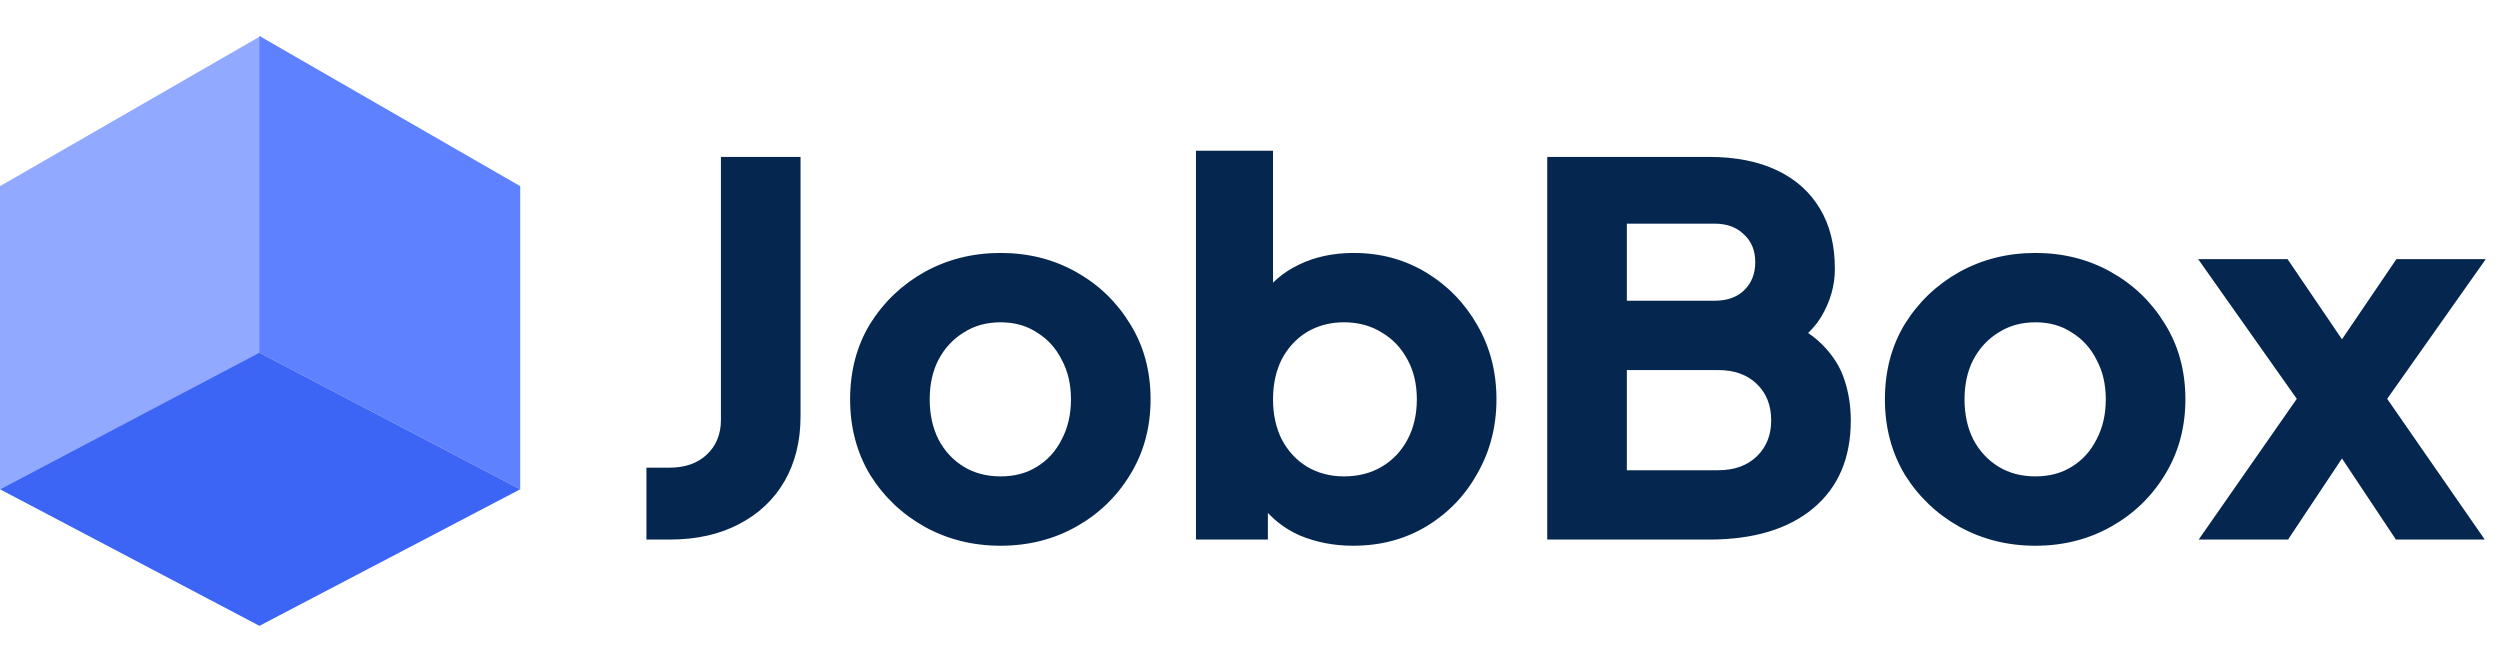
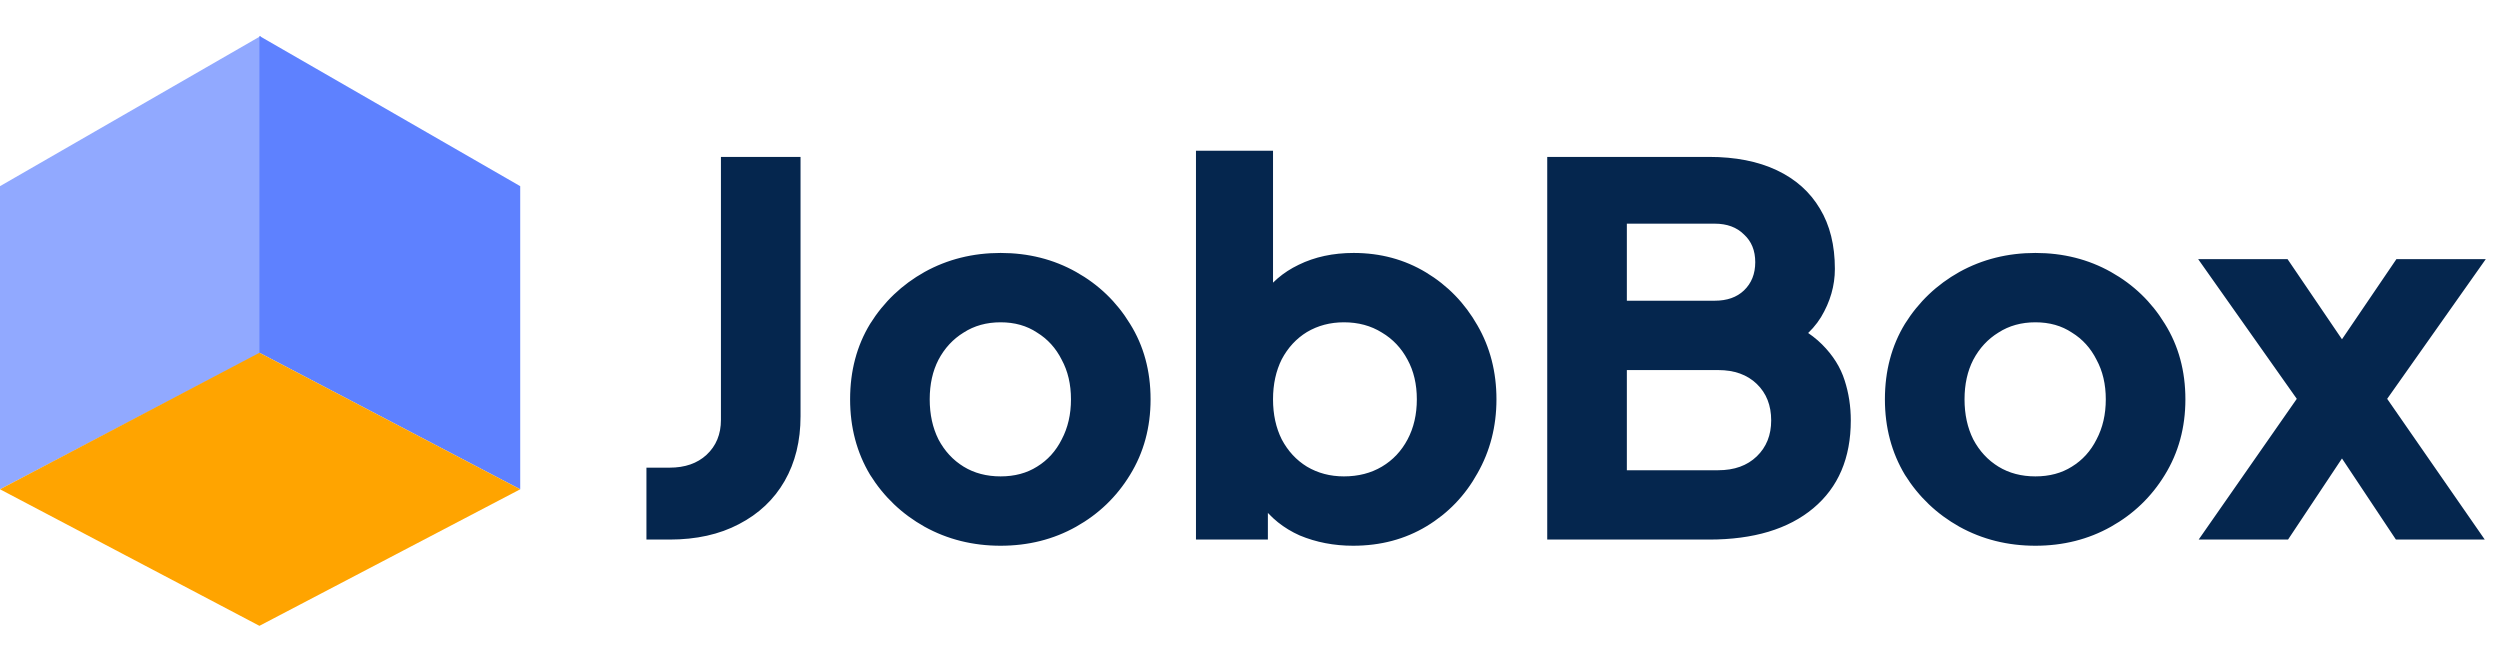
<svg xmlns="http://www.w3.org/2000/svg" width="139" height="36" viewBox="0 0 139 36" fill="none">
  <path d="M0 10.351L14.5 2V19.613L0 27.204V10.351Z" fill="#91A9FF" />
  <path d="M28.924 10.351L14.424 2V19.613L28.924 27.204V10.351Z" fill="#5E81FF" />
-   <path d="M14.424 19.613L28.924 27.204L14.424 34.796L-7.23942e-06 27.204L14.424 19.613Z" fill="#3C65F5" />
+   <path d="M14.424 19.613L28.924 27.204L14.424 34.796L-7.23942e-06 27.204L14.424 19.613Z" fill="#ffa400" />
  <path d="M35.942 30V26.002H37.228C38.084 26.002 38.77 25.764 39.284 25.288C39.817 24.793 40.084 24.145 40.084 23.346V8.724H44.51V23.146C44.51 24.517 44.215 25.716 43.625 26.744C43.035 27.772 42.187 28.572 41.083 29.143C39.998 29.714 38.713 30 37.228 30H35.942ZM55.633 30.343C54.091 30.343 52.682 29.991 51.407 29.286C50.15 28.582 49.141 27.62 48.379 26.402C47.637 25.164 47.266 23.765 47.266 22.203C47.266 20.623 47.637 19.224 48.379 18.005C49.141 16.787 50.15 15.825 51.407 15.121C52.682 14.416 54.091 14.064 55.633 14.064C57.175 14.064 58.575 14.416 59.831 15.121C61.088 15.825 62.087 16.787 62.83 18.005C63.592 19.224 63.972 20.623 63.972 22.203C63.972 23.765 63.592 25.164 62.83 26.402C62.087 27.62 61.088 28.582 59.831 29.286C58.575 29.991 57.175 30.343 55.633 30.343ZM55.633 26.487C56.414 26.487 57.09 26.306 57.661 25.945C58.251 25.583 58.708 25.078 59.032 24.431C59.374 23.784 59.546 23.041 59.546 22.203C59.546 21.366 59.374 20.633 59.032 20.004C58.708 19.357 58.251 18.853 57.661 18.491C57.09 18.11 56.414 17.92 55.633 17.92C54.853 17.92 54.167 18.11 53.577 18.491C52.987 18.853 52.52 19.357 52.178 20.004C51.854 20.633 51.692 21.366 51.692 22.203C51.692 23.041 51.854 23.784 52.178 24.431C52.52 25.078 52.987 25.583 53.577 25.945C54.167 26.306 54.853 26.487 55.633 26.487ZM75.235 30.343C74.169 30.343 73.179 30.152 72.265 29.771C71.37 29.372 70.647 28.791 70.094 28.029L70.494 27.144V30H66.496V8.381H70.78V17.377L70.123 16.52C70.637 15.74 71.332 15.14 72.208 14.721C73.103 14.283 74.121 14.064 75.264 14.064C76.749 14.064 78.091 14.426 79.29 15.149C80.49 15.873 81.442 16.854 82.146 18.091C82.851 19.309 83.203 20.68 83.203 22.203C83.203 23.708 82.851 25.078 82.146 26.316C81.461 27.553 80.518 28.534 79.319 29.258C78.12 29.981 76.758 30.343 75.235 30.343ZM74.721 26.487C75.521 26.487 76.225 26.306 76.834 25.945C77.444 25.583 77.919 25.078 78.262 24.431C78.605 23.784 78.776 23.041 78.776 22.203C78.776 21.366 78.605 20.633 78.262 20.004C77.919 19.357 77.444 18.853 76.834 18.491C76.225 18.11 75.521 17.92 74.721 17.92C73.959 17.92 73.274 18.101 72.665 18.462C72.075 18.824 71.608 19.329 71.265 19.976C70.942 20.623 70.78 21.366 70.78 22.203C70.78 23.041 70.942 23.784 71.265 24.431C71.608 25.078 72.075 25.583 72.665 25.945C73.274 26.306 73.959 26.487 74.721 26.487ZM86.026 30V8.724H95.022C96.488 8.724 97.745 8.971 98.792 9.466C99.839 9.961 100.639 10.675 101.191 11.608C101.743 12.522 102.019 13.636 102.019 14.95C102.019 15.883 101.762 16.777 101.248 17.634C100.734 18.472 99.886 19.176 98.706 19.747V17.577C99.829 18.015 100.696 18.538 101.305 19.148C101.914 19.757 102.333 20.423 102.561 21.147C102.79 21.851 102.904 22.594 102.904 23.374C102.904 25.469 102.209 27.096 100.819 28.258C99.43 29.419 97.497 30 95.022 30H86.026ZM90.453 26.145H95.536C96.431 26.145 97.145 25.887 97.678 25.373C98.211 24.859 98.478 24.193 98.478 23.374C98.478 22.537 98.211 21.861 97.678 21.347C97.145 20.833 96.431 20.576 95.536 20.576H90.453V26.145ZM90.453 16.72H95.336C96.022 16.72 96.564 16.53 96.964 16.149C97.383 15.749 97.592 15.226 97.592 14.578C97.592 13.931 97.383 13.417 96.964 13.036C96.564 12.636 96.022 12.436 95.336 12.436H90.453V16.72ZM113.169 30.343C111.627 30.343 110.218 29.991 108.942 29.286C107.686 28.582 106.677 27.62 105.915 26.402C105.173 25.164 104.801 23.765 104.801 22.203C104.801 20.623 105.173 19.224 105.915 18.005C106.677 16.787 107.686 15.825 108.942 15.121C110.218 14.416 111.627 14.064 113.169 14.064C114.711 14.064 116.111 14.416 117.367 15.121C118.624 15.825 119.623 16.787 120.366 18.005C121.127 19.224 121.508 20.623 121.508 22.203C121.508 23.765 121.127 25.164 120.366 26.402C119.623 27.62 118.624 28.582 117.367 29.286C116.111 29.991 114.711 30.343 113.169 30.343ZM113.169 26.487C113.95 26.487 114.626 26.306 115.197 25.945C115.787 25.583 116.244 25.078 116.568 24.431C116.91 23.784 117.082 23.041 117.082 22.203C117.082 21.366 116.91 20.633 116.568 20.004C116.244 19.357 115.787 18.853 115.197 18.491C114.626 18.11 113.95 17.92 113.169 17.92C112.388 17.92 111.703 18.11 111.113 18.491C110.523 18.853 110.056 19.357 109.713 20.004C109.39 20.633 109.228 21.366 109.228 22.203C109.228 23.041 109.39 23.784 109.713 24.431C110.056 25.078 110.523 25.583 111.113 25.945C111.703 26.306 112.388 26.487 113.169 26.487ZM122.246 30L127.701 22.175L122.217 14.407H127.187L131.299 20.461H129.129L133.241 14.407H138.21L132.727 22.175L138.153 30H133.213L129.186 23.945H131.242L127.215 30H122.246Z" fill="#05264E" />
</svg>
